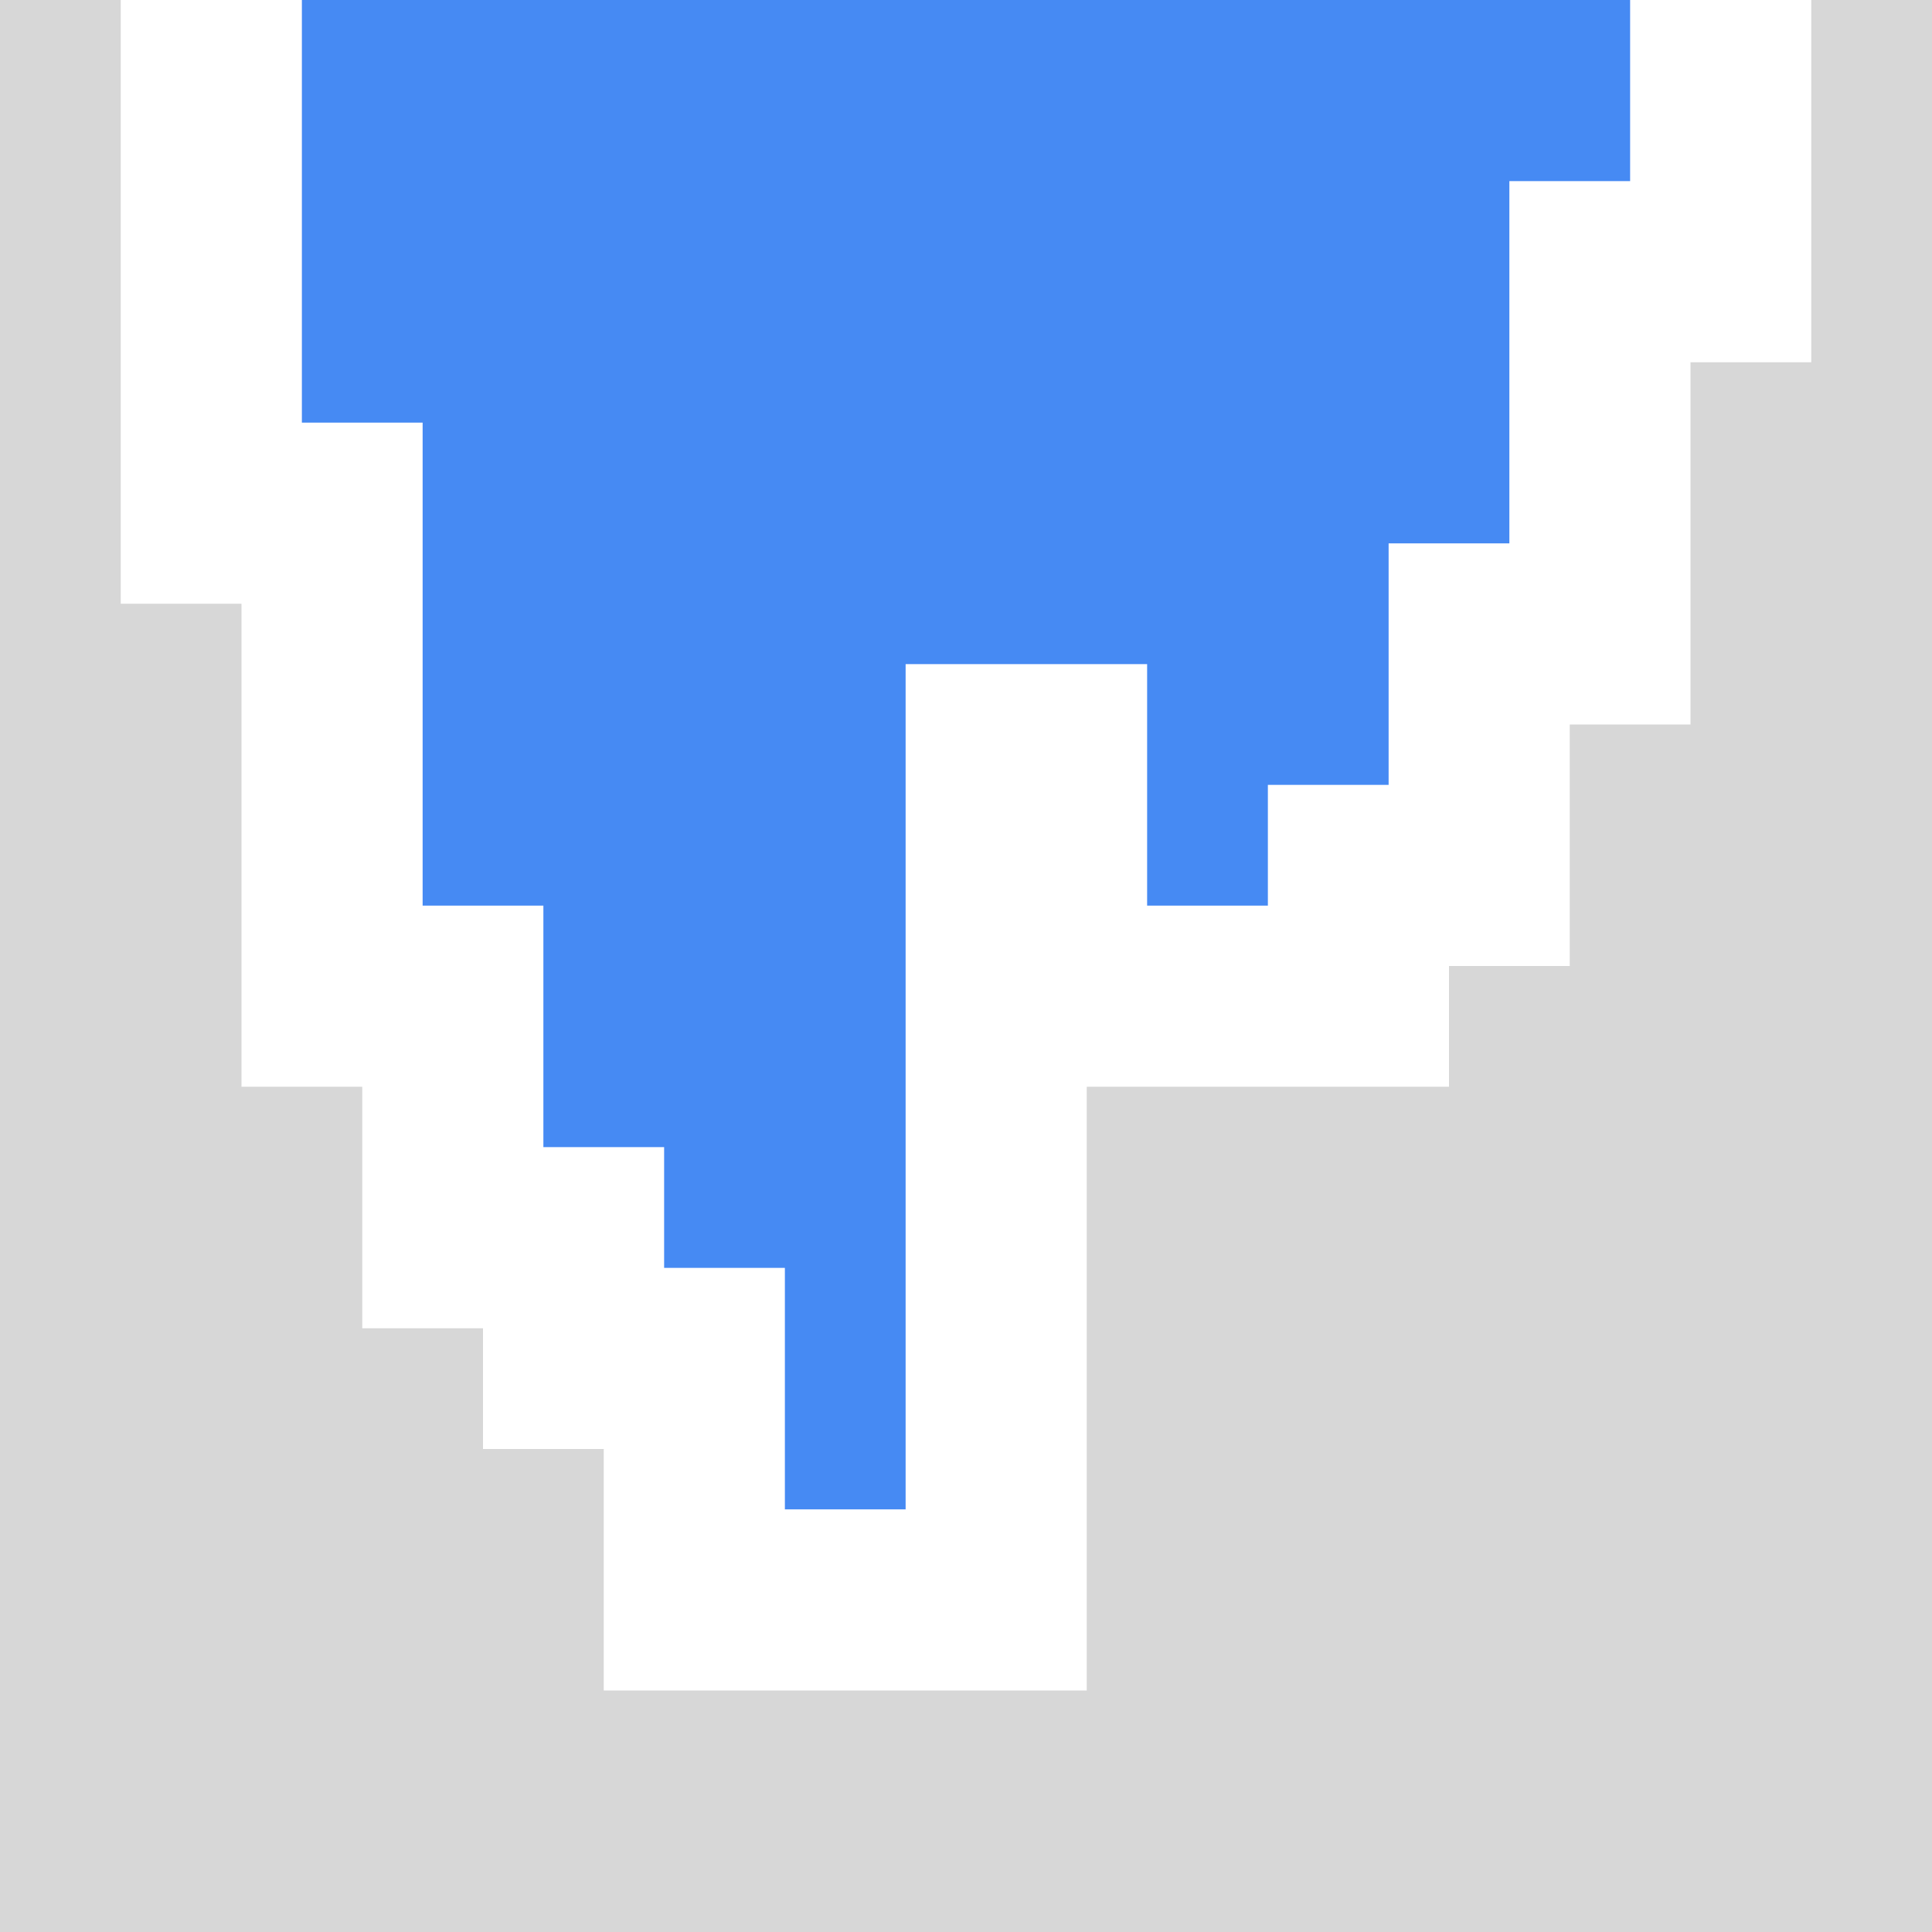
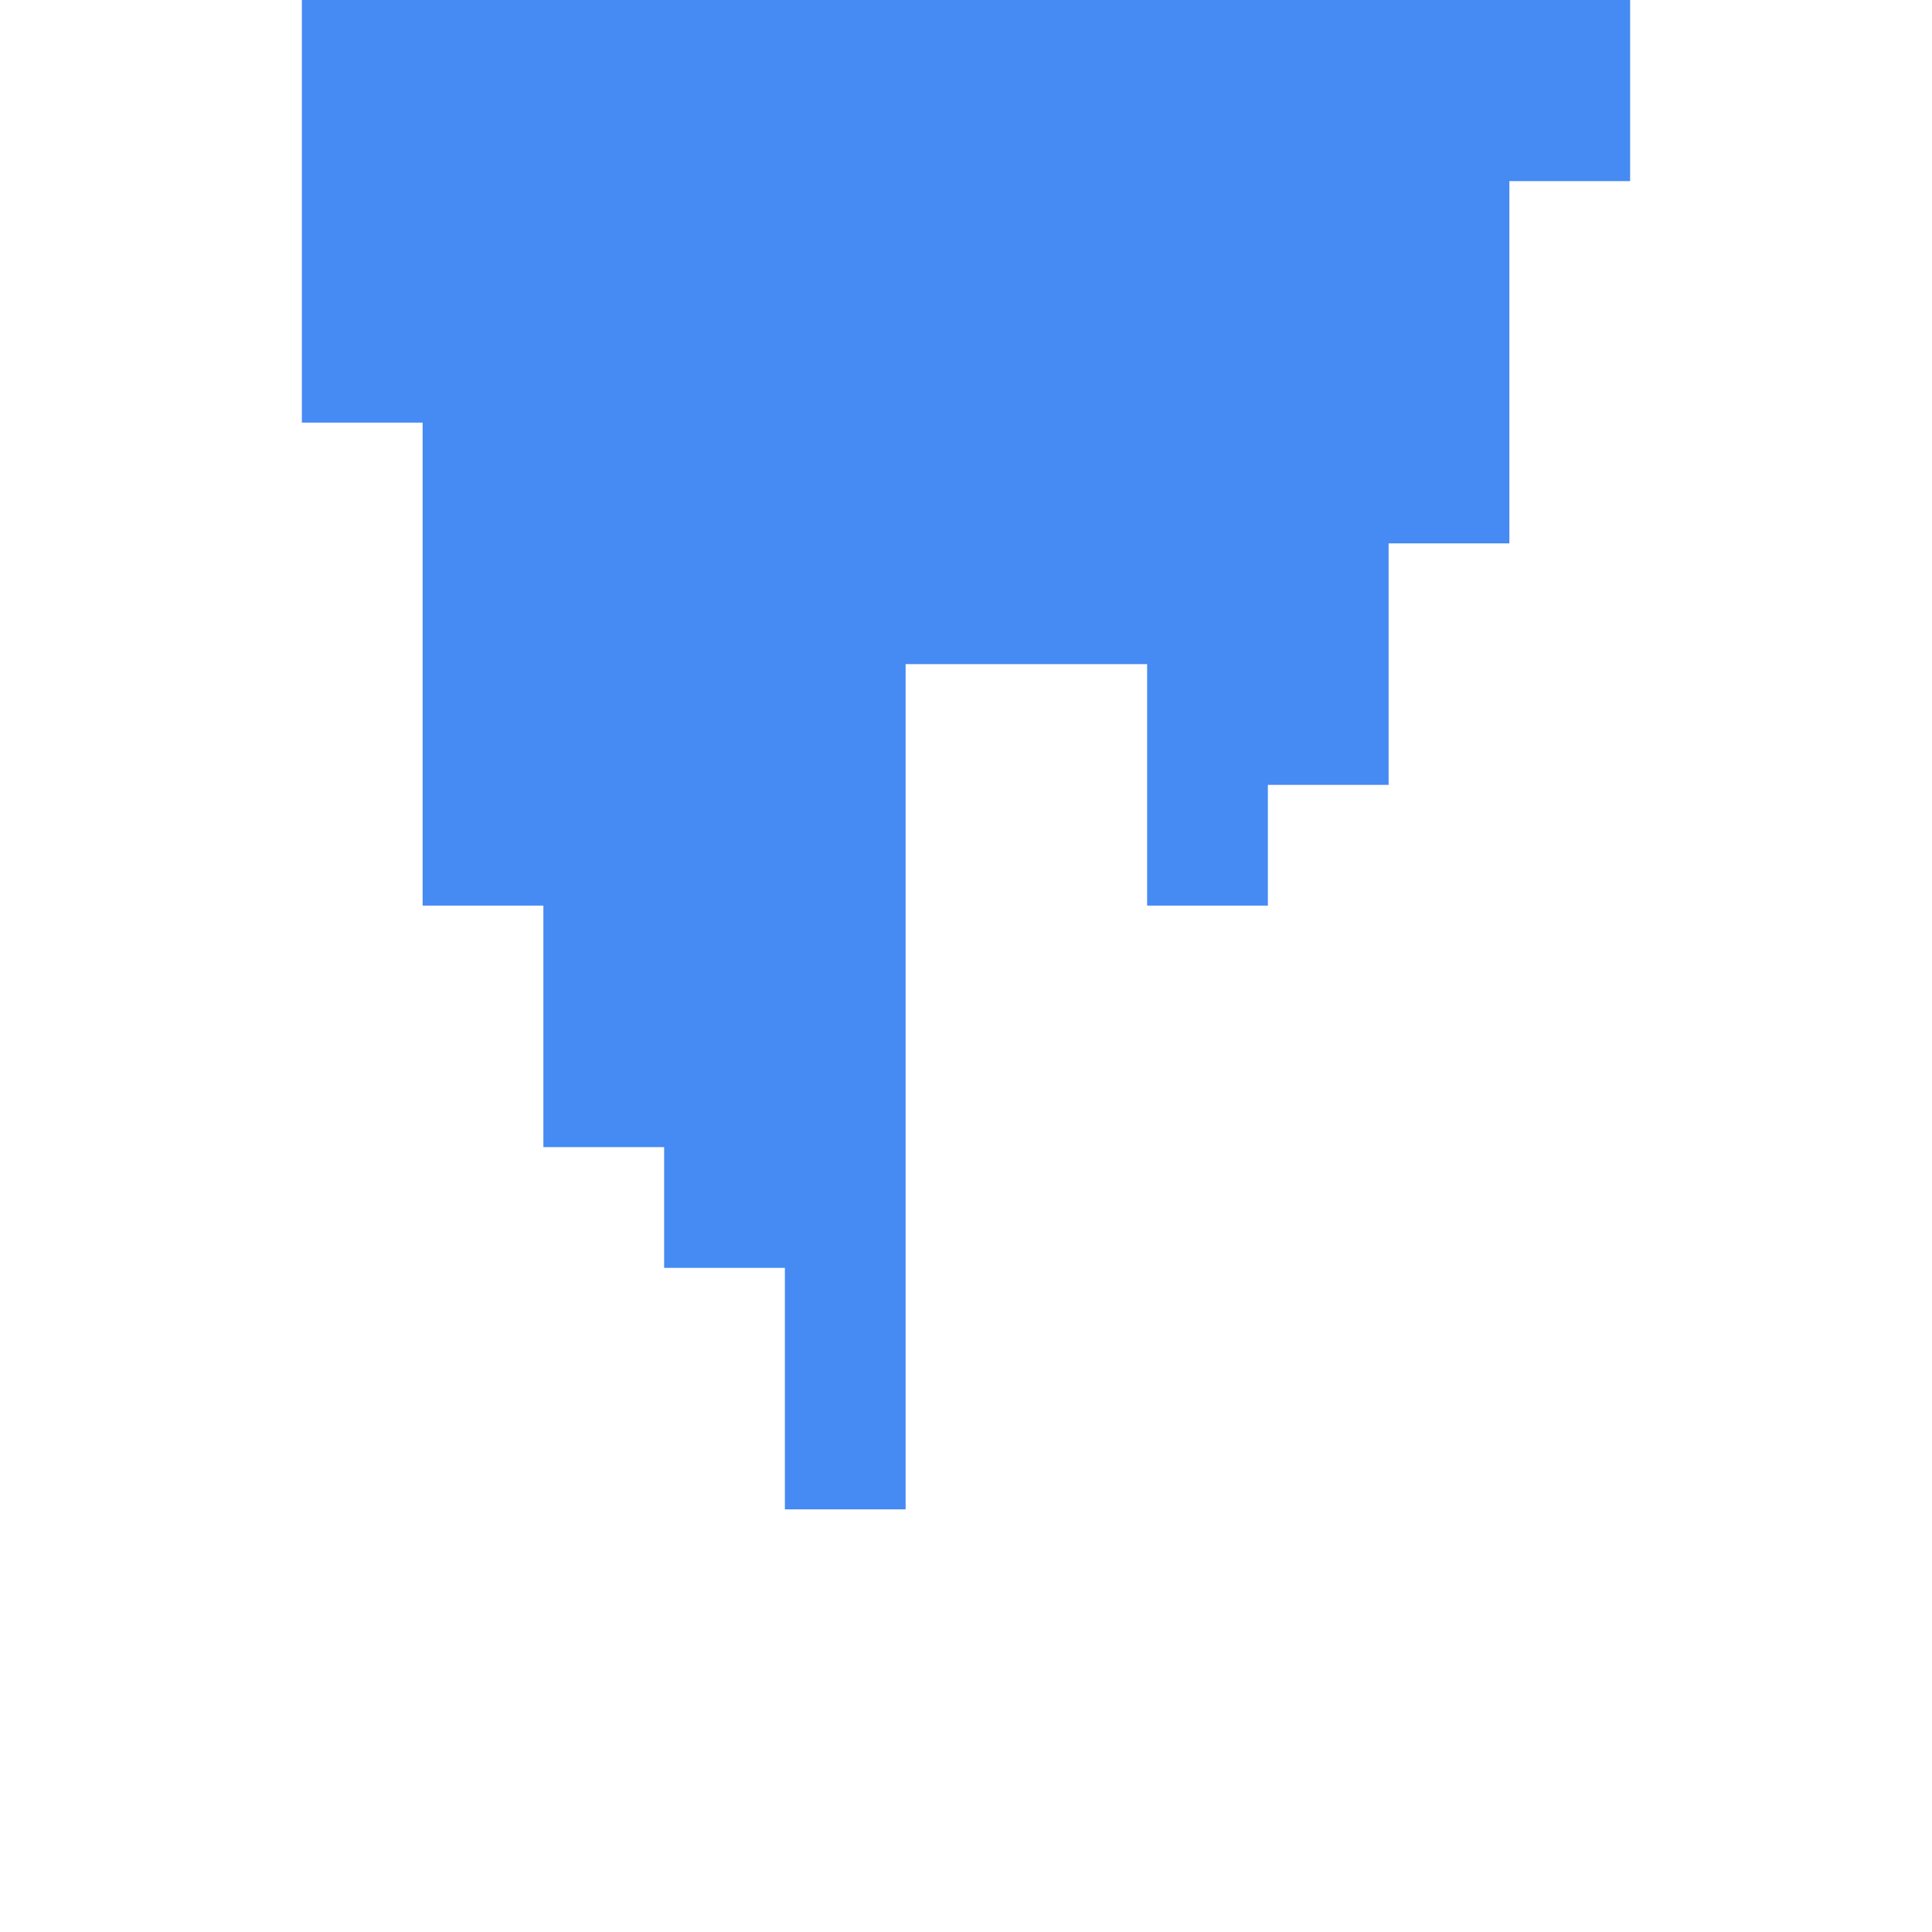
<svg xmlns="http://www.w3.org/2000/svg" width="16" height="16" viewBox="0 0 16 16" fill="none">
  <g clip-path="url(#clip0_1_2311)">
    <rect width="16" height="16" fill="white" />
-     <rect width="16" height="16" fill="#D7D7D7" />
    <path d="M14.25 -0.75V2.25H13.25V5.25H12.25V7.25H11.25V8.25H8.75V6.25H8.25V13.25H5.75V11.25H4.75V10.25H3.75V8.25H2.75V4.25H1.75V-0.75H14.25Z" fill="#468AF3" stroke="white" stroke-width="1.5" />
  </g>
  <defs>
    <clipPath id="clip0_1_2311">
      <rect width="16" height="16" fill="white" />
    </clipPath>
  </defs>
</svg>
